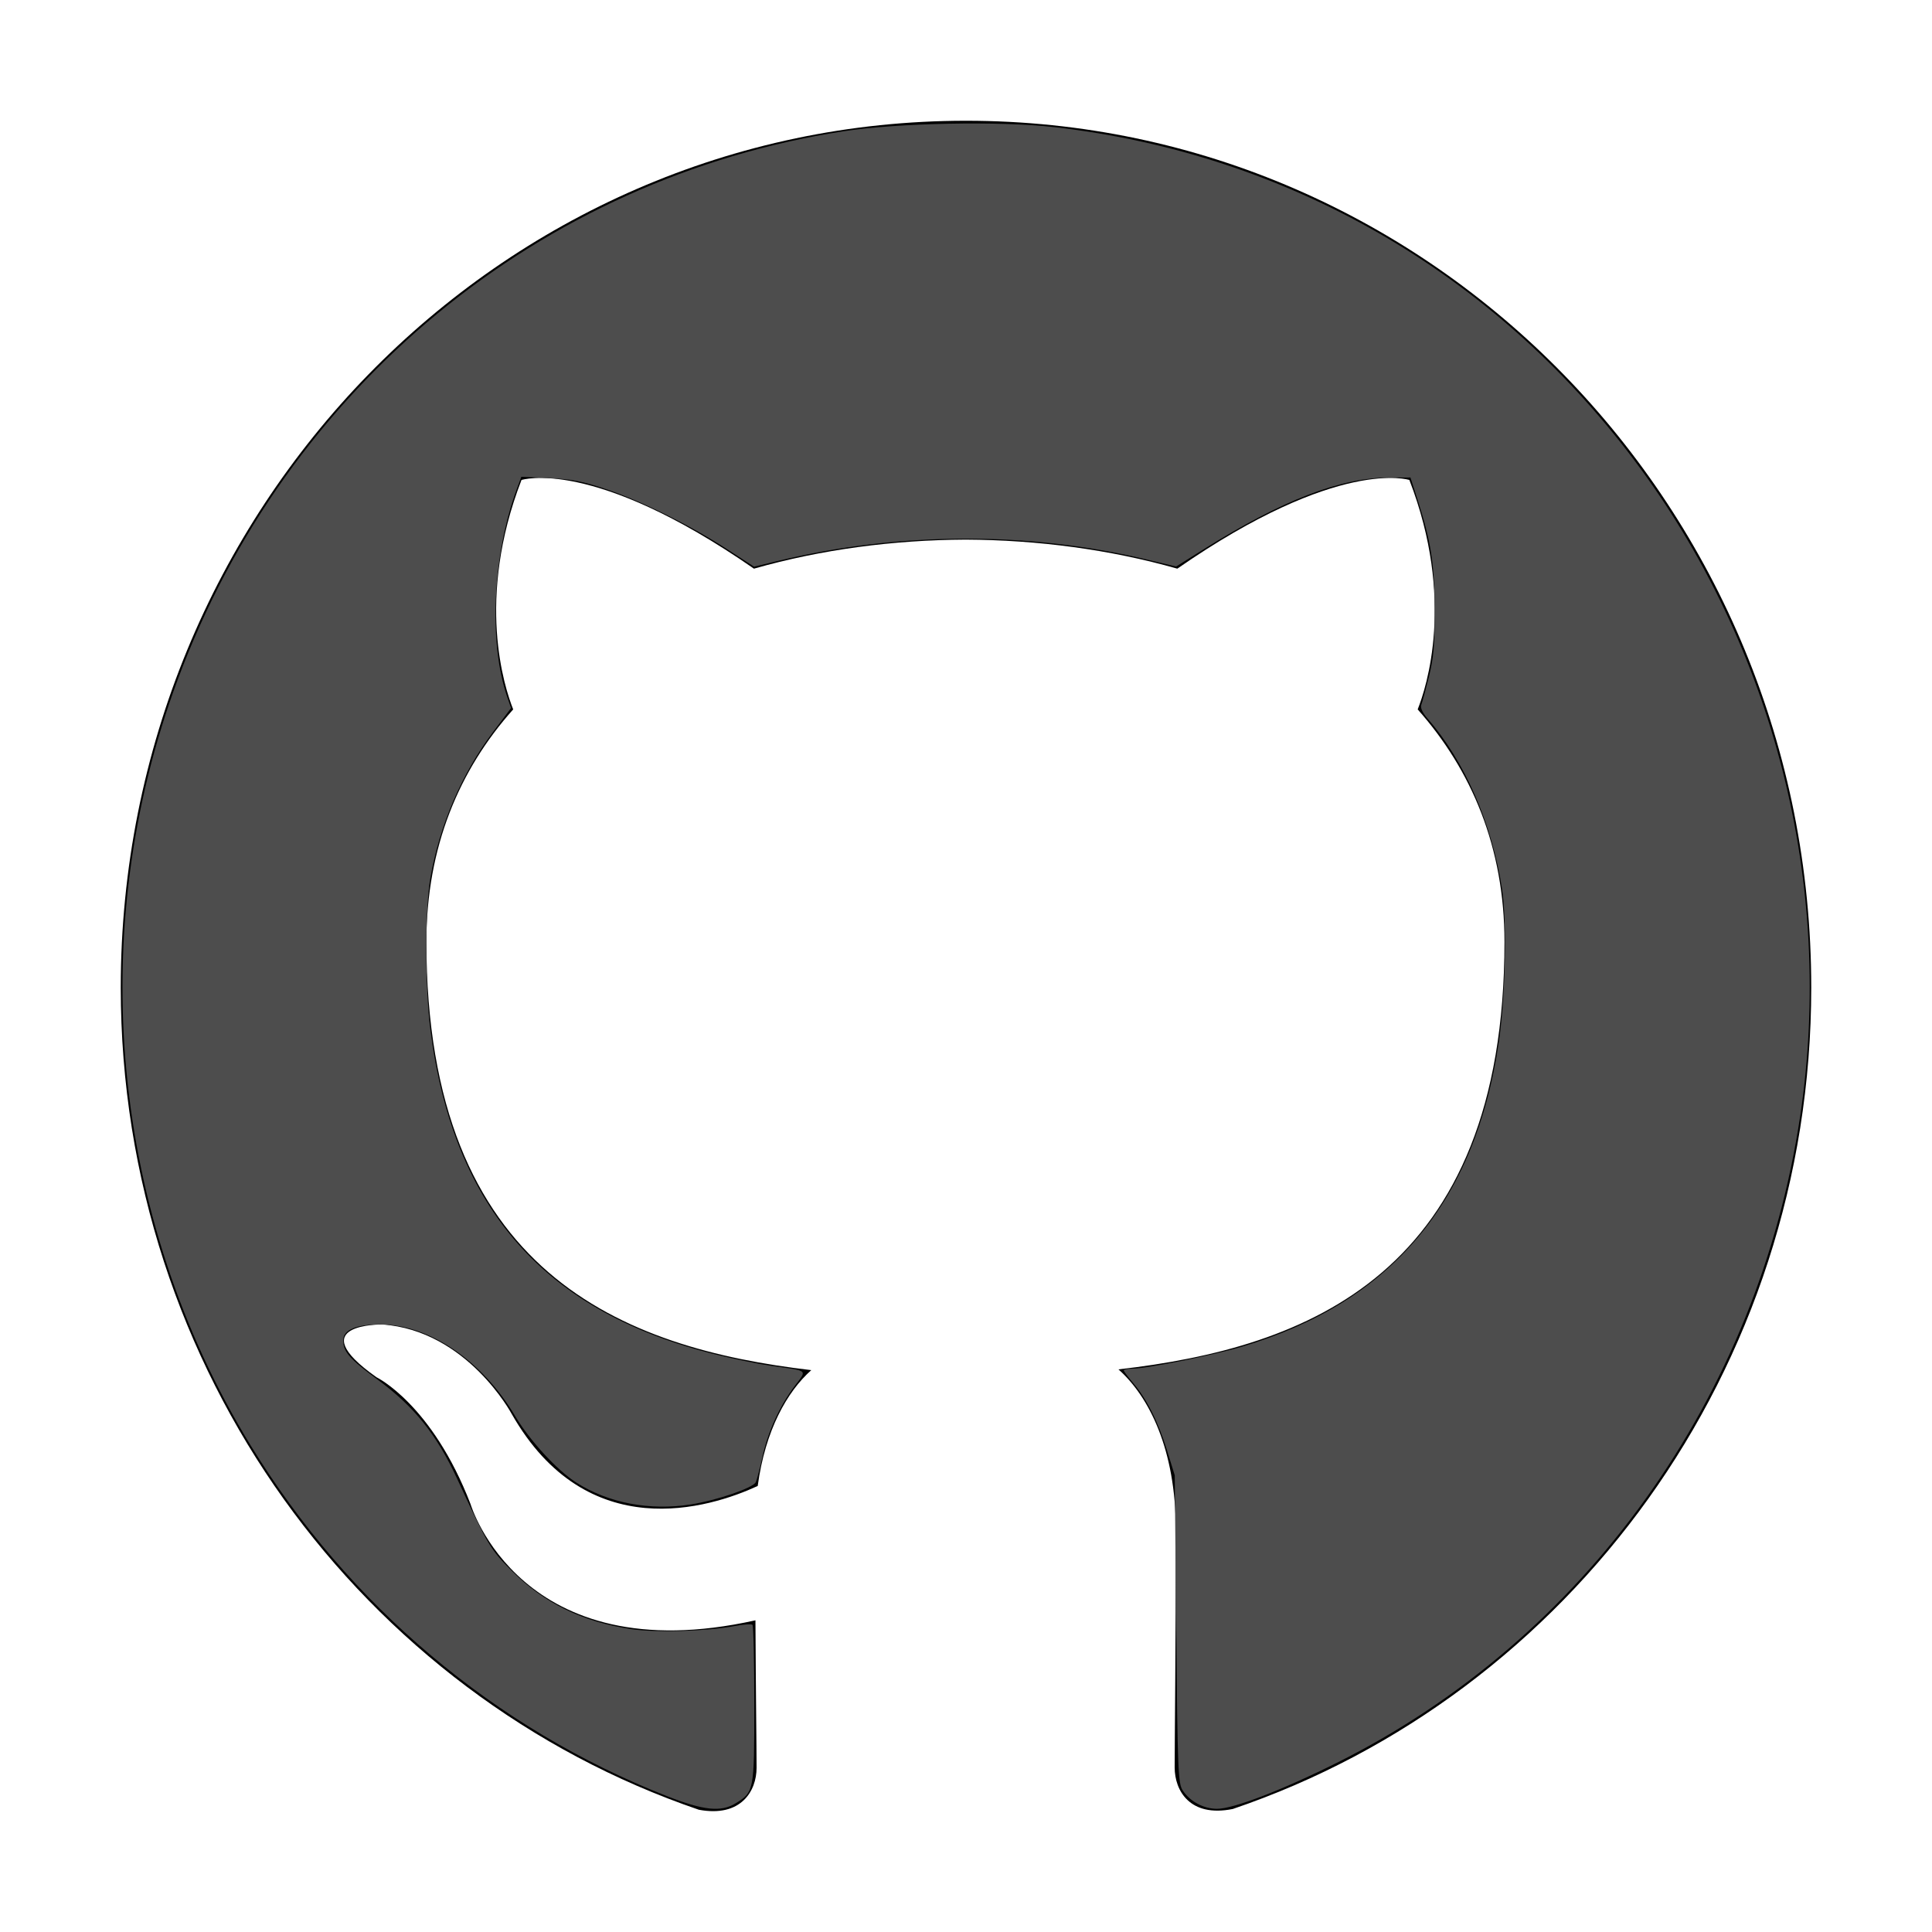
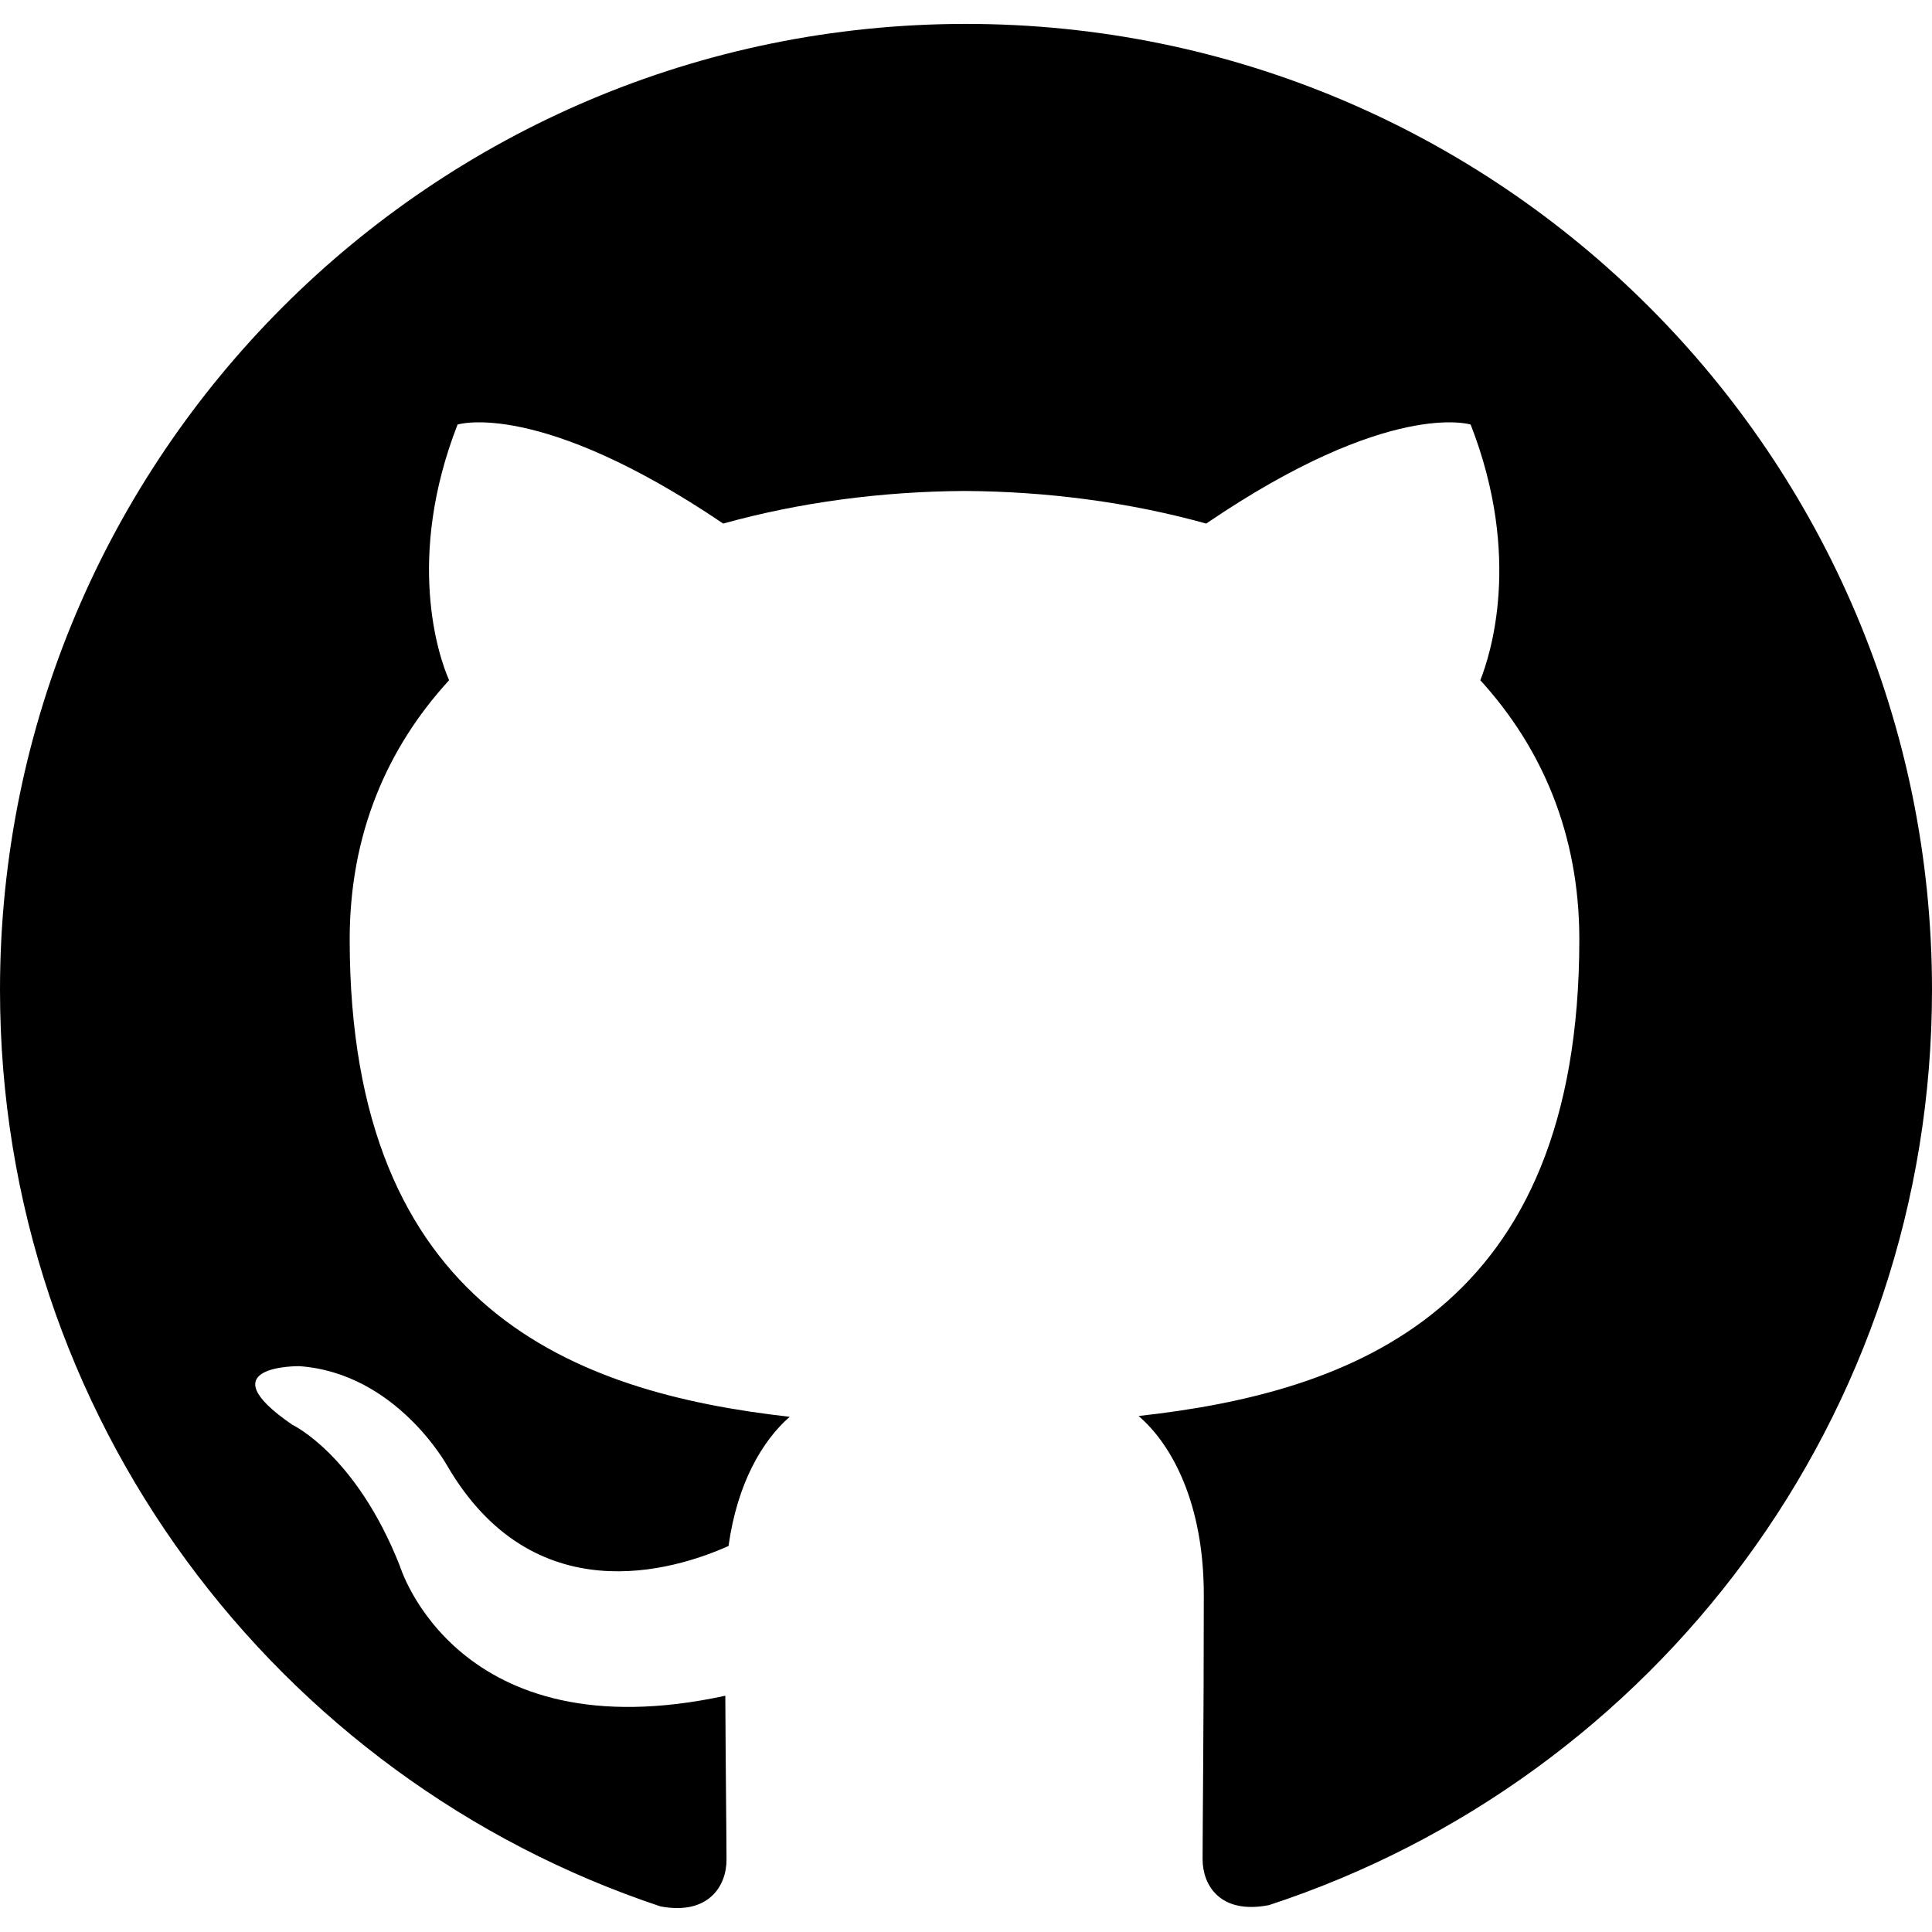
- <svg xmlns="http://www.w3.org/2000/svg" xml:space="preserve" width="50px" viewBox="0 0 512 512" version="1.1" style="enable-background:new 0 0 512 512;" id="Layer_1" height="50px">
-   <defs id="defs19" />
-   <style id="style10" type="text/css">
- 	.st0{fill-rule:evenodd;clip-rule:evenodd;}
- </style>
-   <g id="g14">
-     <path id="path12" d="M256,32C132.3,32,32,134.8,32,261.7c0,101.5,64.2,187.5,153.2,217.9c11.2,2.1,15.3-5,15.3-11.1   c0-5.5-0.2-19.9-0.3-39.1c-62.3,13.9-75.5-30.8-75.5-30.8c-10.2-26.5-24.9-33.6-24.9-33.6c-20.3-14.3,1.5-14,1.5-14   c22.5,1.6,34.3,23.7,34.3,23.7c20,35.1,52.4,25,65.2,19.1c2-14.8,7.8-25,14.2-30.7c-49.7-5.8-102-25.5-102-113.5   c0-25.1,8.7-45.6,23-61.6c-2.3-5.8-10-29.2,2.2-60.8c0,0,18.8-6.2,61.6,23.5c17.9-5.1,37-7.6,56.1-7.7c19,0.1,38.2,2.6,56.1,7.7   c42.8-29.7,61.5-23.5,61.5-23.5c12.2,31.6,4.5,55,2.2,60.8c14.3,16.1,23,36.6,23,61.6c0,88.2-52.4,107.6-102.3,113.3   c8,7.1,15.2,21.1,15.2,42.5c0,30.7-0.3,55.5-0.3,63c0,6.1,4,13.3,15.4,11C415.9,449.1,480,363.1,480,261.7   C480,134.8,379.7,32,256,32z" class="st0" />
-   </g>
-   <path transform="scale(10.24)" id="path23" d="M 17.264,46.485 C 12.812,44.738 9.02,41.545 6.488,37.409 2.867,31.495 2.165,24.127 4.6,17.587 7.418,10.017 13.984,4.61 21.831,3.397 c 1.405,-0.217 4.041,-0.268 5.461,-0.106 6.014,0.687 11.338,3.744 14.997,8.612 3.63,4.83 5.192,10.99 4.302,16.964 -1.087,7.292 -5.561,13.543 -11.993,16.754 -1.413,0.706 -2.678,1.192 -3.101,1.191 -0.348,-2.87e-4 -0.701,-0.189 -0.889,-0.477 -0.119,-0.182 -0.132,-0.5 -0.168,-4.176 l -0.038,-3.979 -0.199,-0.643 c -0.228,-0.739 -0.531,-1.341 -0.879,-1.747 -0.133,-0.156 -0.242,-0.302 -0.242,-0.326 0,-0.023 0.095,-0.042 0.21,-0.042 0.369,0 2.093,-0.345 2.856,-0.572 3.855,-1.146 6.038,-3.741 6.643,-7.897 0.172,-1.184 0.211,-3.112 0.08,-3.959 -0.261,-1.685 -0.968,-3.299 -1.924,-4.395 -0.133,-0.152 -0.193,-0.284 -0.164,-0.358 0.025,-0.065 0.114,-0.392 0.197,-0.726 0.123,-0.493 0.151,-0.821 0.149,-1.719 -0.003,-1.191 -0.093,-1.775 -0.437,-2.847 l -0.19,-0.591 -0.54,5.01e-4 c -1.263,0.001 -2.775,0.583 -4.787,1.842 l -0.737,0.461 -0.768,-0.183 c -3.055,-0.727 -6.405,-0.716 -9.511,0.032 l -0.644,0.155 -0.679,-0.44 C 17.875,13.6 16.612,12.972 15.71,12.668 15.086,12.457 14.796,12.4 14.214,12.373 l -0.721,-0.034 -0.116,0.313 c -0.63,1.701 -0.735,3.989 -0.248,5.392 l 0.097,0.28 -0.471,0.627 c -0.809,1.078 -1.379,2.406 -1.617,3.772 -0.141,0.806 -0.14,2.838 0.002,3.939 0.595,4.624 2.969,7.313 7.42,8.401 0.457,0.112 1.086,0.239 1.397,0.284 0.988,0.14 0.933,0.093 0.608,0.525 -0.387,0.513 -0.693,1.186 -0.834,1.835 -0.065,0.3 -0.142,0.593 -0.171,0.652 -0.074,0.15 -1.003,0.468 -1.678,0.575 -1.068,0.169 -2.143,-0.036 -2.973,-0.569 -0.496,-0.318 -1.202,-1.087 -1.574,-1.713 -0.854,-1.44 -2.23,-2.376 -3.495,-2.376 -0.625,0 -0.957,0.142 -0.957,0.41 0,0.298 0.157,0.477 0.889,1.018 0.952,0.703 1.527,1.42 2.058,2.565 0.813,1.754 0.855,1.823 1.416,2.385 0.838,0.838 1.838,1.324 3.102,1.509 0.635,0.093 1.955,0.053 2.66,-0.08 0.23,-0.044 0.44,-0.058 0.466,-0.033 0.026,0.026 0.047,0.956 0.047,2.067 0,2.241 -0.004,2.26 -0.487,2.555 -0.377,0.23 -0.827,0.182 -1.769,-0.187 z" style="fill:#4d4d4d;stroke-width:0.072" />
+ <svg xmlns="http://www.w3.org/2000/svg" role="img" viewBox="0 0 24 24" width="20" height="20">
+   <path d="M12 .297c-6.63 0-12 5.373-12 12 0 5.303 3.438 9.8 8.205 11.385.6.113.82-.258.82-.577 0-.285-.01-1.04-.015-2.04-3.338.724-4.042-1.61-4.042-1.61C4.422 18.07 3.633 17.7 3.633 17.7c-1.087-.744.084-.729.084-.729 1.205.084 1.838 1.236 1.838 1.236 1.07 1.835 2.809 1.305 3.495.998.108-.776.417-1.305.76-1.605-2.665-.3-5.466-1.332-5.466-5.93 0-1.31.465-2.38 1.235-3.22-.135-.303-.54-1.523.105-3.176 0 0 1.005-.322 3.3 1.23.96-.267 1.98-.399 3-.405 1.02.006 2.04.138 3 .405 2.28-1.552 3.285-1.23 3.285-1.23.645 1.653.24 2.873.12 3.176.765.84 1.23 1.91 1.23 3.22 0 4.61-2.805 5.625-5.475 5.92.42.36.81 1.096.81 2.22 0 1.606-.015 2.896-.015 3.286 0 .315.21.69.825.57C20.565 22.092 24 17.592 24 12.297c0-6.627-5.373-12-12-12" />
</svg>
